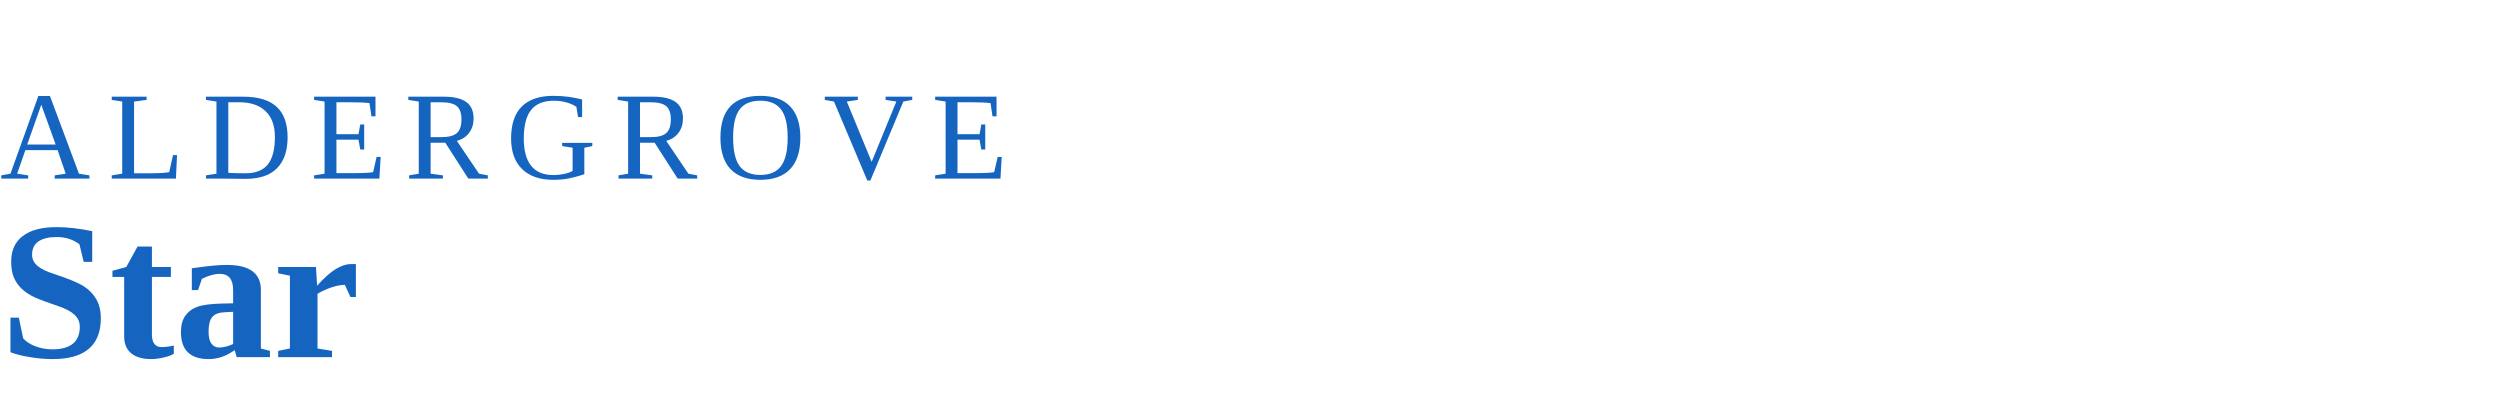
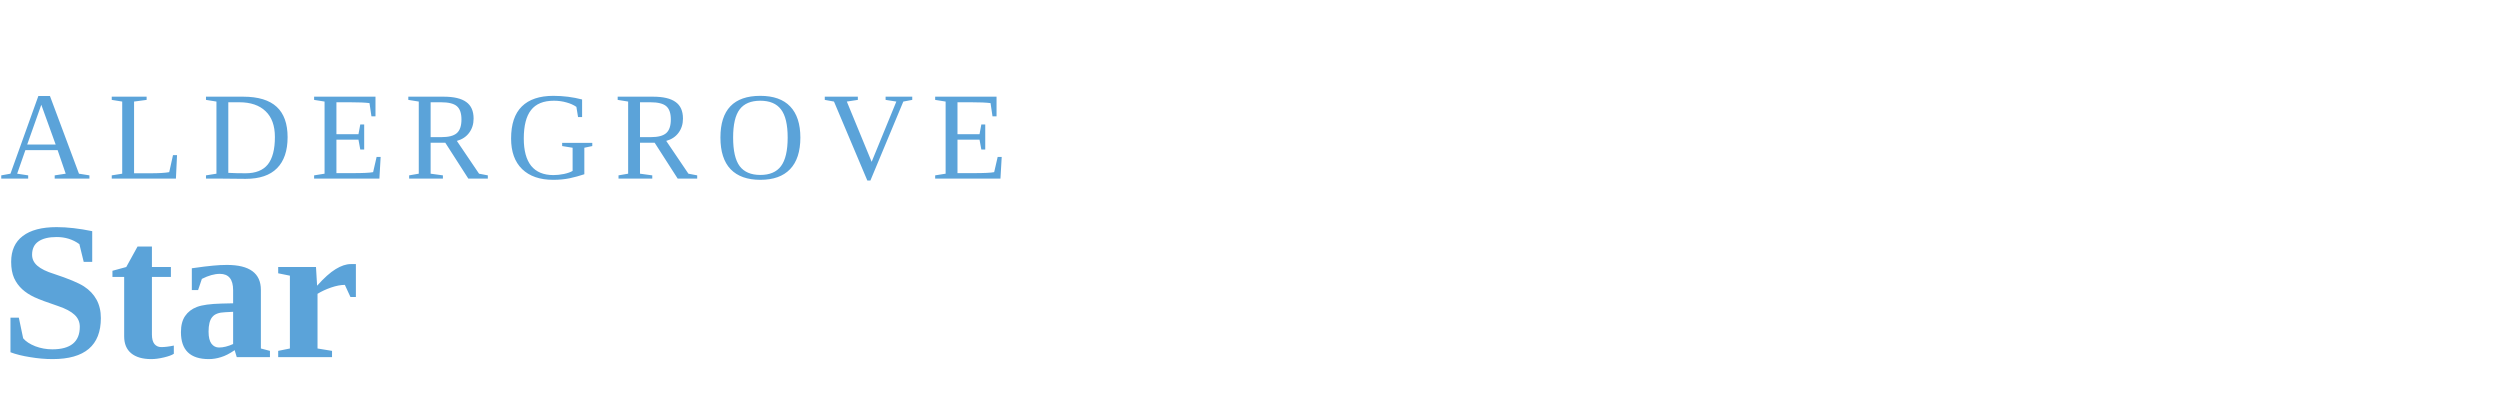
<svg xmlns="http://www.w3.org/2000/svg" viewBox="0 0 280 44">
-   <text x="0" y="20" font-family="'Times New Roman',serif" font-size="14" font-weight="400" fill="#1565c0" letter-spacing="2">ALDERGROVE</text>
-   <text x="0" y="40" font-family="'Times New Roman',serif" font-size="22" font-weight="700" fill="#1565c0">Star</text>
+   <text x="0" y="20" font-family="'Times New Roman',serif" font-size="14" font-weight="400" fill="#5ba3d9" letter-spacing="2">ALDERGROVE</text>
+   <text x="0" y="40" font-family="'Times New Roman',serif" font-size="22" font-weight="700" fill="#5ba3d9">Star</text>
</svg>
